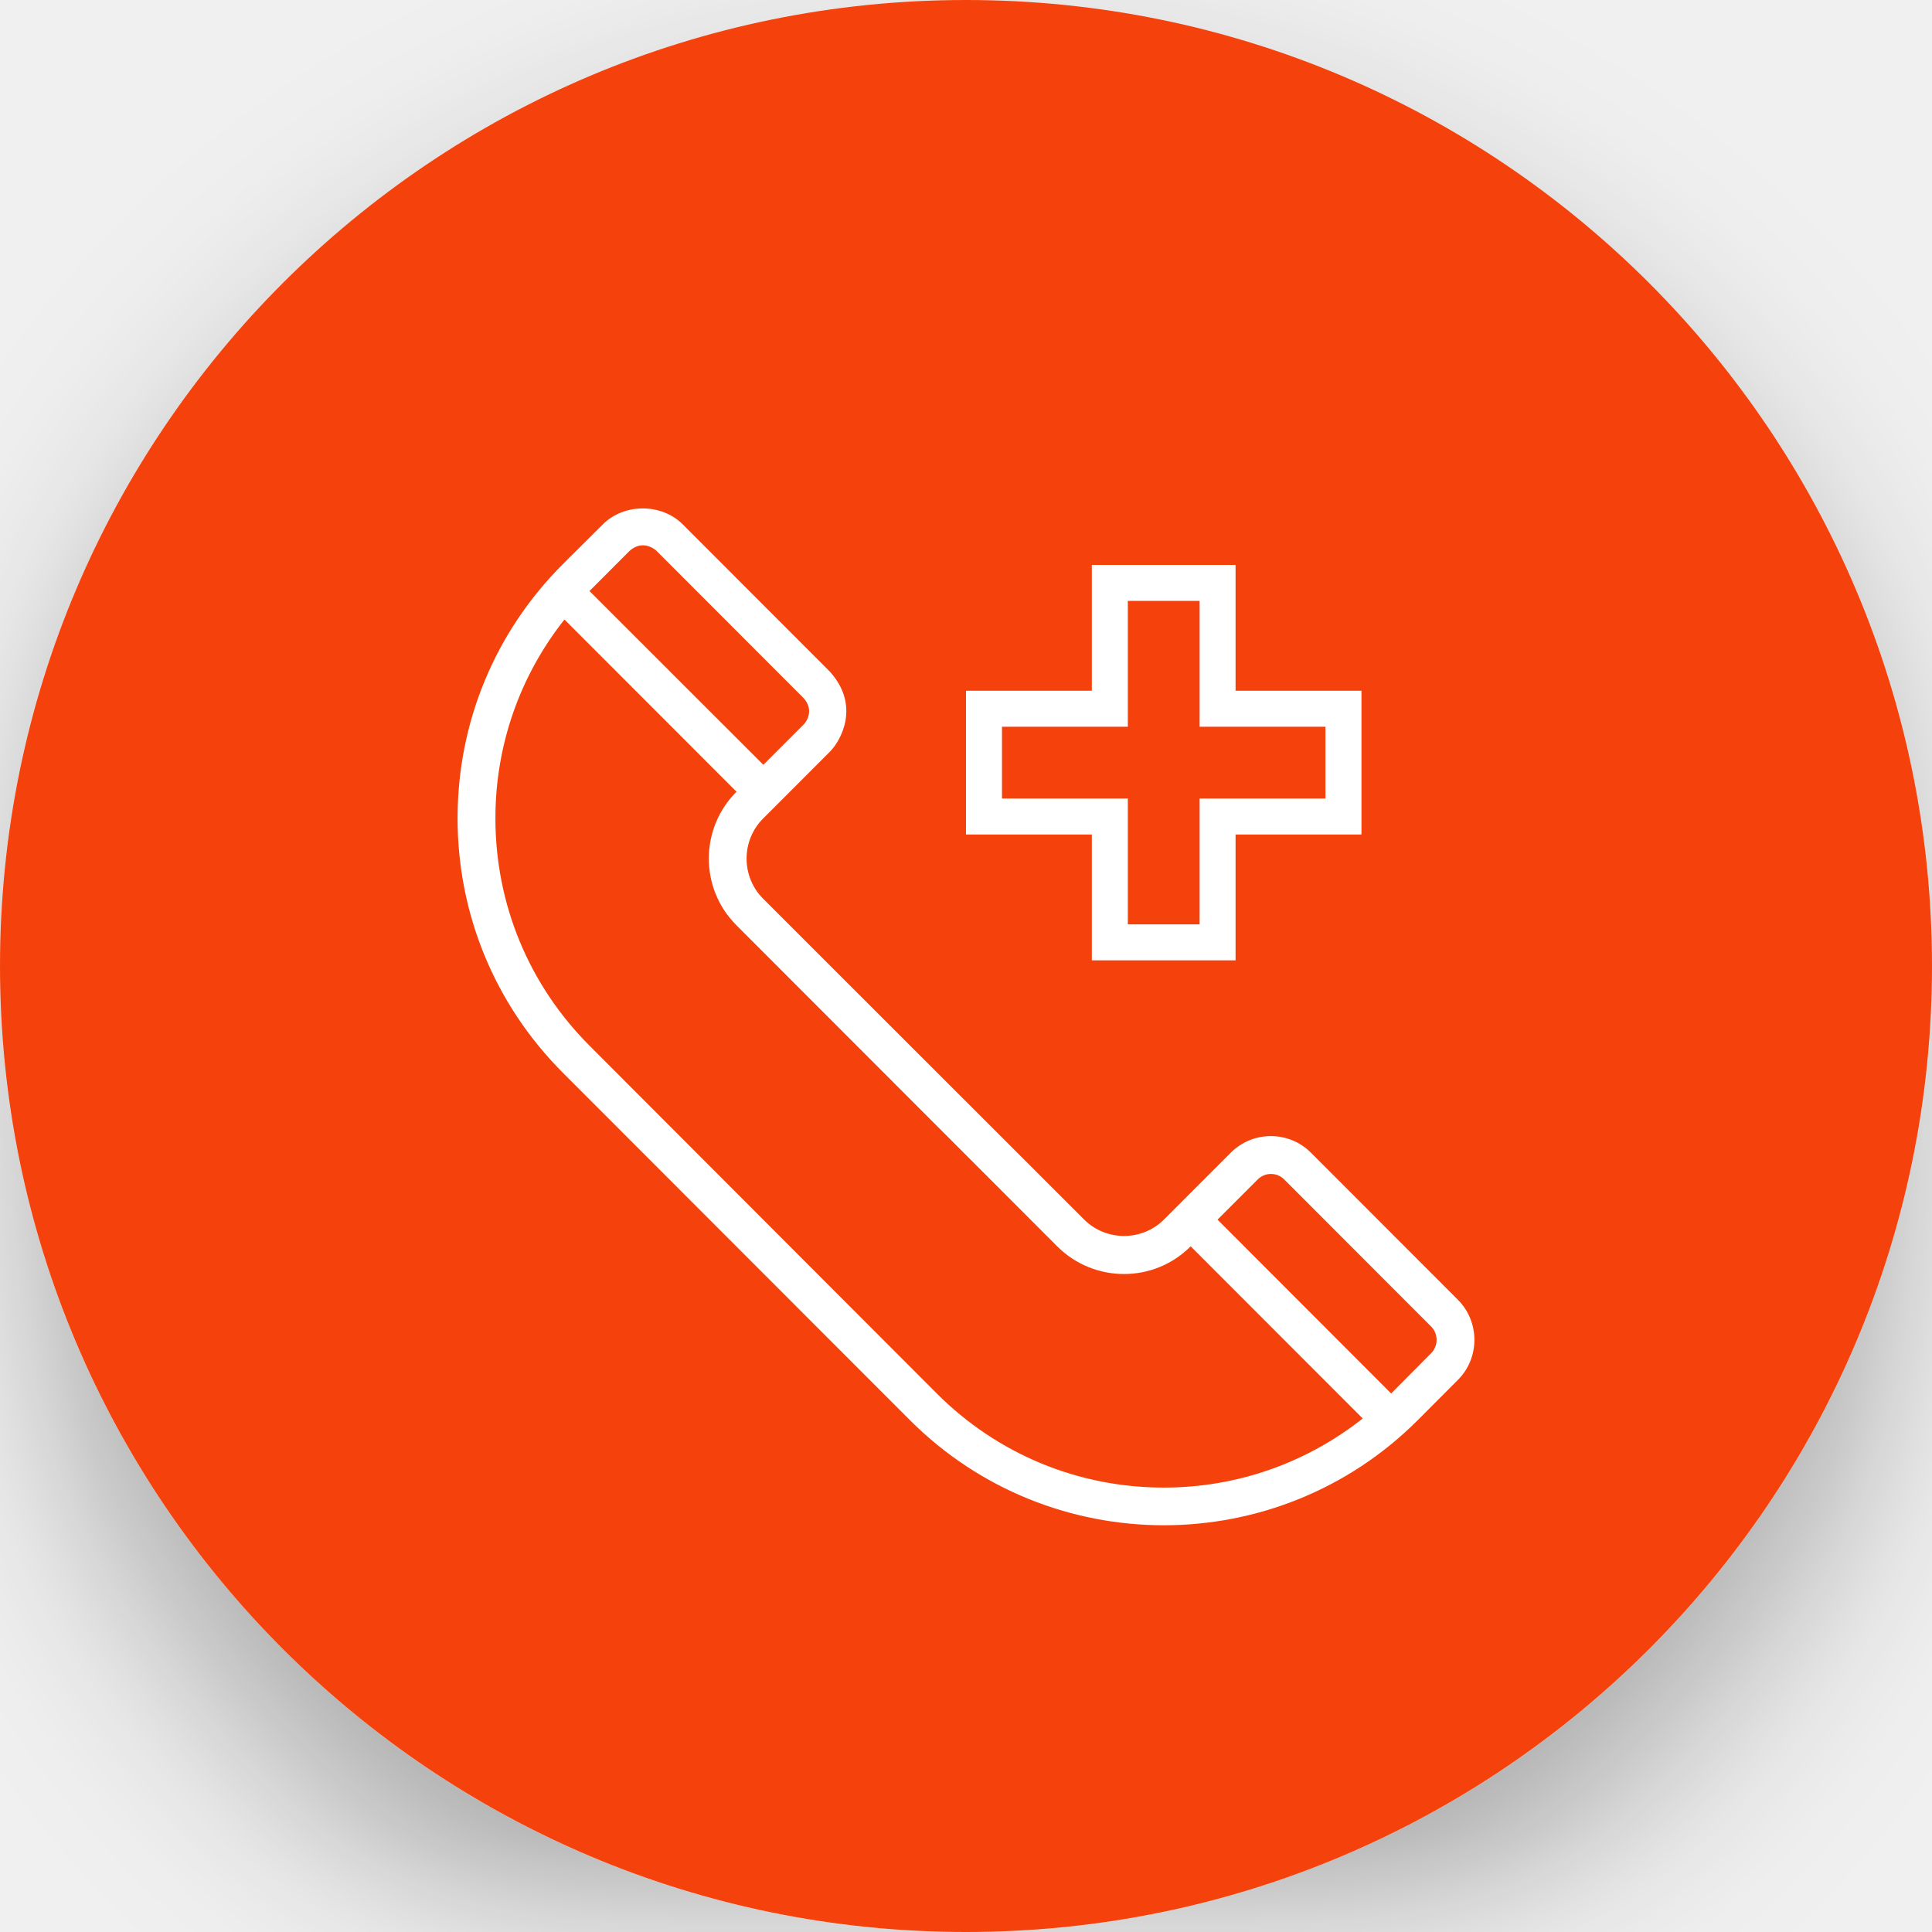
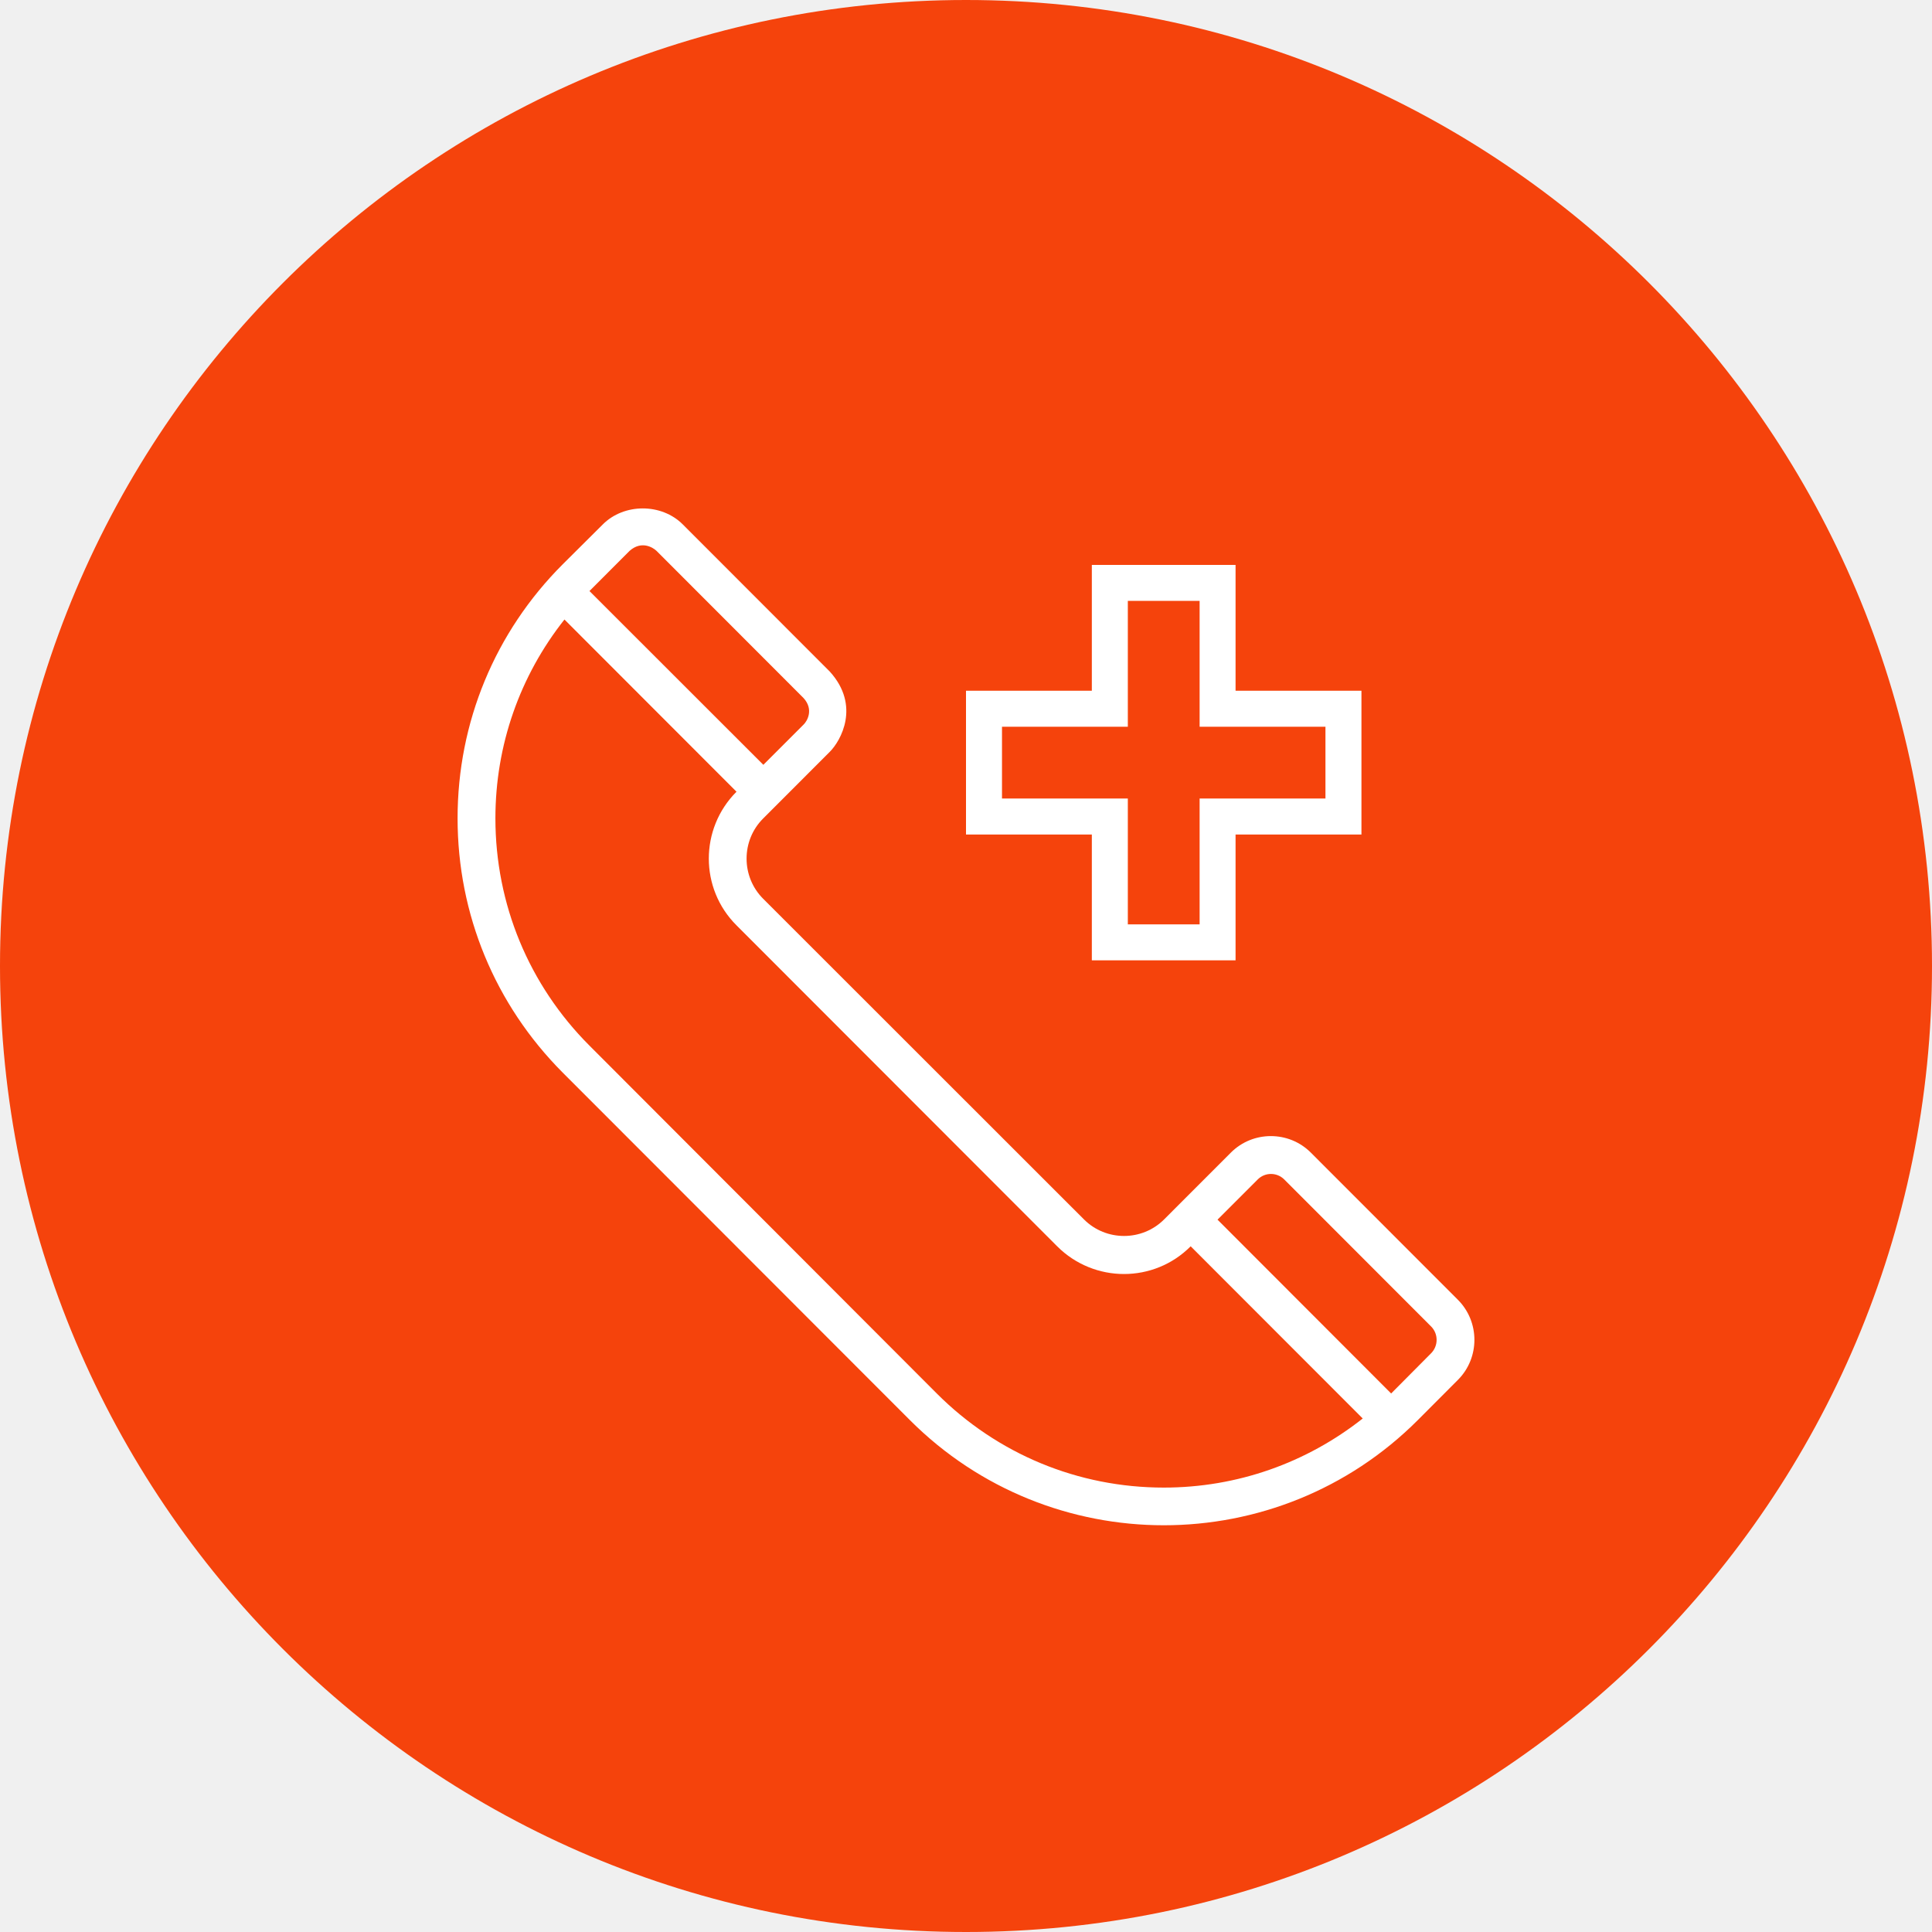
<svg xmlns="http://www.w3.org/2000/svg" width="38px" height="38px" viewBox="0 0 38 38" version="1.1">
-   <defs>
-     <filter x="-18.4%" y="-13.2%" width="136.8%" height="136.8%" filterUnits="objectBoundingBox" id="filter-1">
-       <feOffset dx="0" dy="2" in="SourceAlpha" result="shadowOffsetOuter1" />
-       <feGaussianBlur stdDeviation="2" in="shadowOffsetOuter1" result="shadowBlurOuter1" />
-       <feColorMatrix values="0 0 0 0 0   0 0 0 0 0   0 0 0 0 0  0 0 0 0.3 0" type="matrix" in="shadowBlurOuter1" result="shadowMatrixOuter1" />
-       <feMerge>
-         <feMergeNode in="shadowMatrixOuter1" />
-         <feMergeNode in="SourceGraphic" />
-       </feMerge>
-     </filter>
-   </defs>
+   <defs />
  <g id="Symbols" stroke="none" stroke-width="1" fill="none" fill-rule="evenodd">
    <g id="Emergency_Mobile">
-       <g id="Group-7" filter="url(#filter-1)">
+       <g id="Group-7">
        <circle id="Oval-2" fill="#F5430C" cx="19" cy="19" r="19" />
        <g id="Helpline-Logo" transform="translate(9, 10)" fill="#FFFFFF">
          <path d="M10.708,5.706 L10.708,4.294 L13.183,4.294 L13.183,1.819 L14.595,1.819 L14.595,4.294 L17.07,4.294 L17.07,5.706 L14.595,5.706 L14.595,8.181 L13.183,8.181 L13.183,5.706 C13.183,5.706 10.708,5.706 10.708,5.706 L10.708,5.706 Z M15.302,8.889 L15.302,6.414 L17.778,6.414 L17.778,3.586 L15.302,3.586 L15.302,1.111 L12.475,1.111 L12.475,3.586 L10,3.586 L10,6.414 L12.475,6.414 L12.475,8.889 L15.302,8.889 Z" id="Fill-1" />
          <path d="M19.147,16.618 L18.362,17.408 L14.947,13.989 L15.737,13.199 C15.881,13.054 16.115,13.054 16.26,13.199 L19.152,16.094 C19.292,16.238 19.292,16.473 19.147,16.618 L19.147,16.618 Z M13.891,19.259 C12.204,19.259 10.616,18.6 9.425,17.408 L2.594,10.566 C1.403,9.374 0.744,7.784 0.744,6.095 C0.744,4.659 1.223,3.296 2.102,2.185 L5.486,5.572 C4.76,6.299 4.76,7.477 5.486,8.2 L11.793,14.513 C12.52,15.24 13.697,15.24 14.419,14.513 L17.803,17.9 C16.693,18.776 15.33,19.259 13.891,19.259 L13.891,19.259 Z M3.384,0.834 C3.614,0.631 3.835,0.762 3.912,0.834 L6.804,3.729 C7.011,3.955 6.876,4.185 6.804,4.253 L6.014,5.043 L2.594,1.625 L3.384,0.834 Z M16.783,12.671 C16.35,12.237 15.642,12.237 15.209,12.671 L13.896,13.985 C13.463,14.418 12.754,14.418 12.321,13.985 L6.009,7.676 C5.576,7.242 5.576,6.533 6.009,6.1 L7.322,4.786 C7.534,4.574 7.931,3.883 7.322,3.21 L4.43,0.315 C4.011,-0.105 3.275,-0.105 2.856,0.315 L2.066,1.101 C0.735,2.433 0,4.208 0,6.095 C0,7.983 0.735,9.758 2.066,11.095 L8.897,17.932 C10.273,19.309 12.082,20 13.891,20 C15.7,20 17.51,19.309 18.886,17.932 L19.675,17.141 C20.108,16.708 20.108,15.999 19.675,15.565 L16.783,12.671 Z" id="Fill-3" />
        </g>
      </g>
    </g>
  </g>
</svg>
